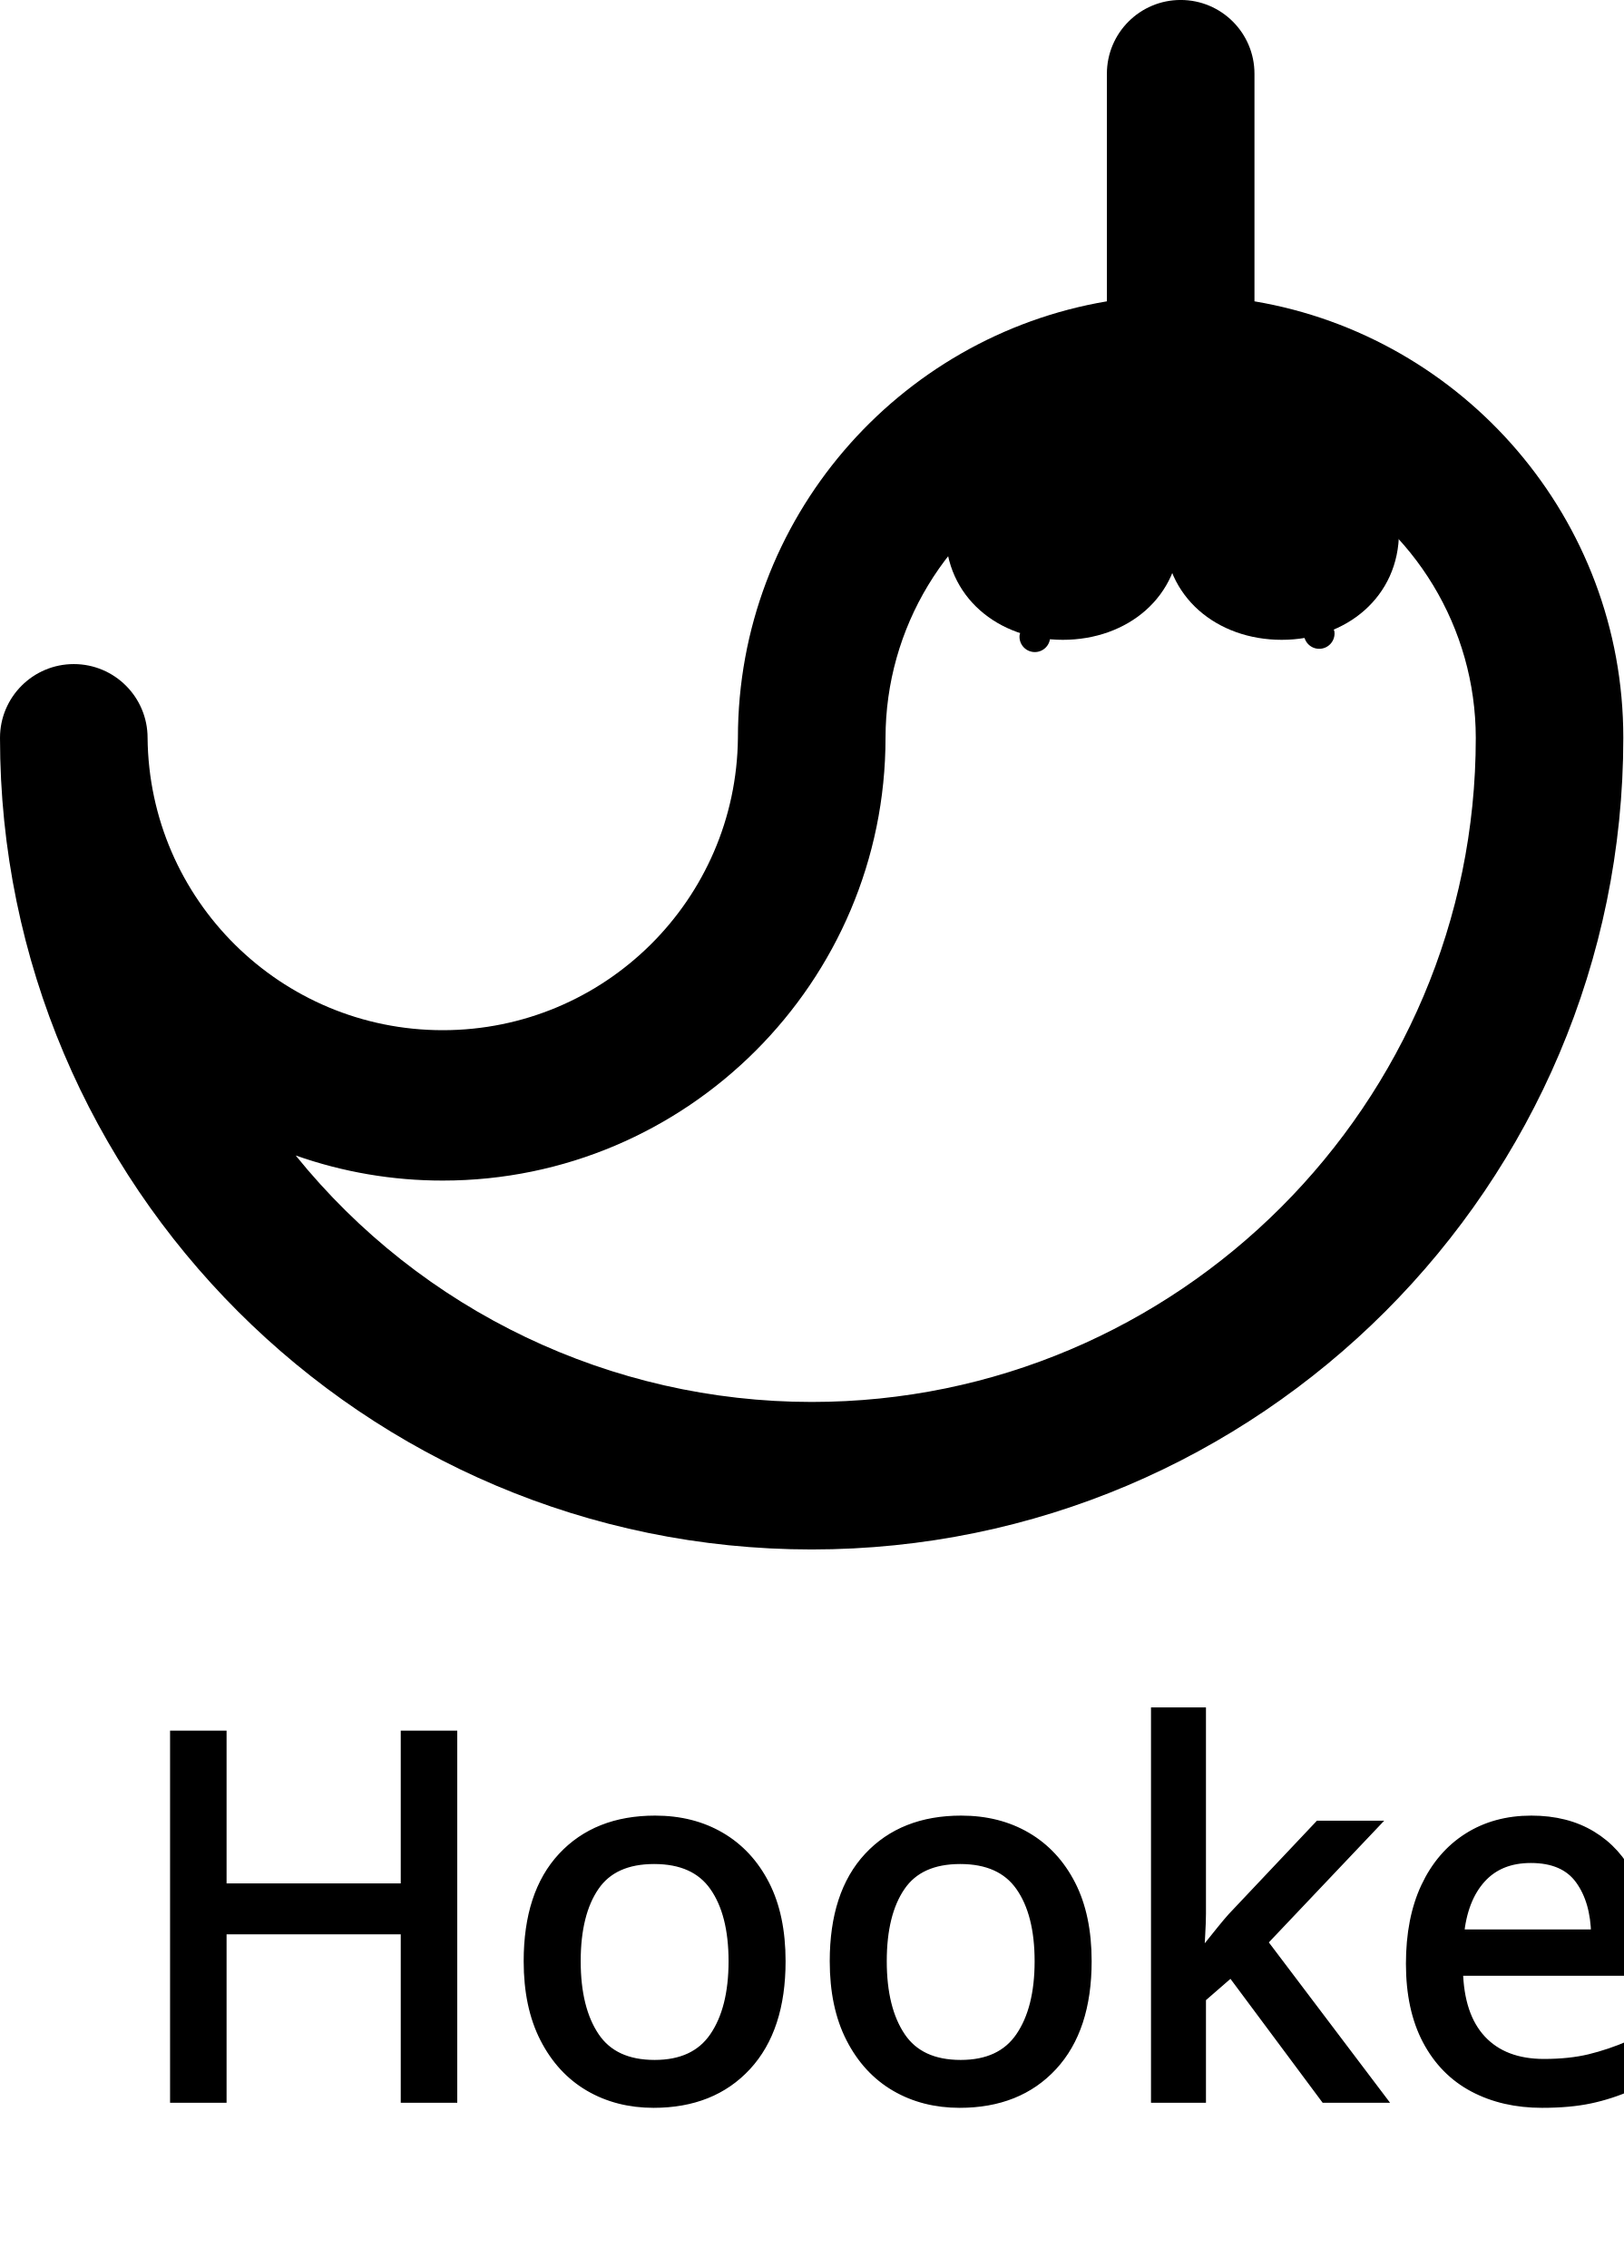
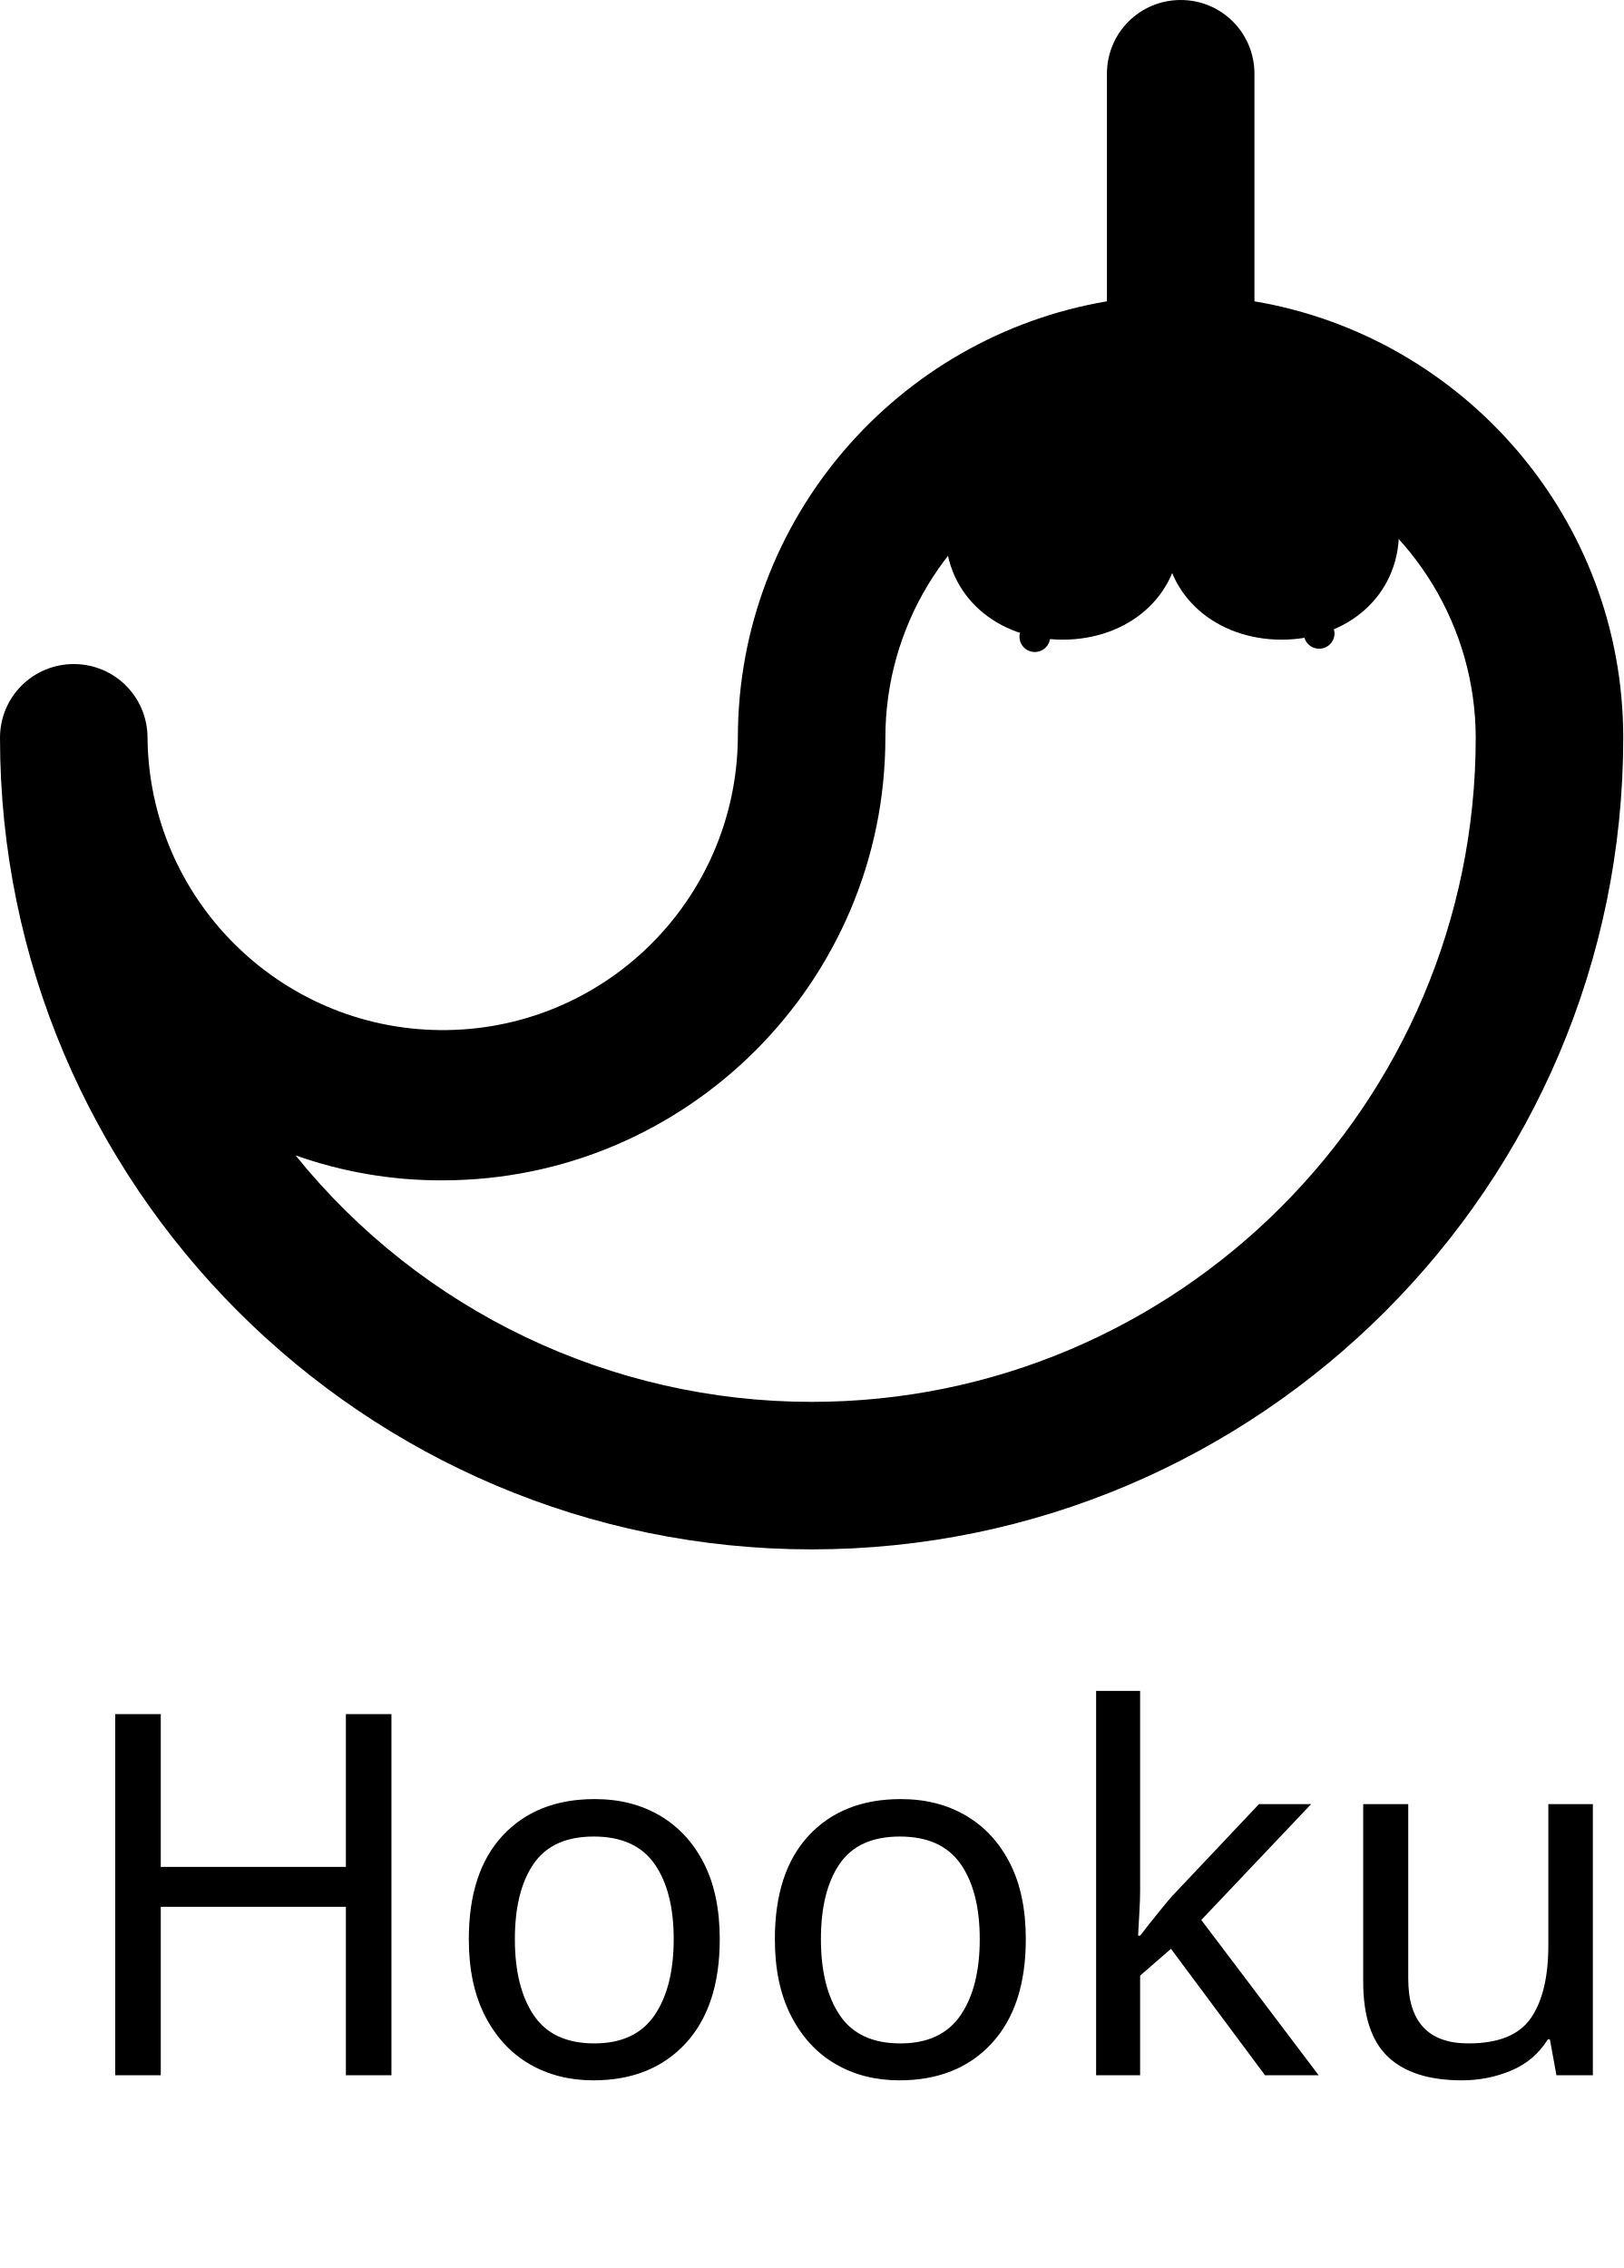
- <svg xmlns="http://www.w3.org/2000/svg" id="Layer_1" data-name="Layer 1" viewBox="0 0 592.04 827.17">
-   <defs>
-     <style>.cls-1{font-size:184.49px;stroke:#000;stroke-miterlimit:10;stroke-width:4px;font-family:QuesatBlackDemo, Quesat Black Demo;}</style>
-   </defs>
-   <text class="cls-1" transform="translate(46.13 764.91)">Hooker</text>
-   <path d="M647.94,157.67v-83a26.91,26.91,0,0,0-53.82,0v83C517.85,170.52,459.56,237,459.56,316.88a107.65,107.65,0,0,1-215.29,0,26.91,26.91,0,1,0-53.82,0c0,163.22,132.8,296,296,296s296-132.8,296-296C782.5,237,724.21,170.52,647.94,157.67ZM486.48,559.08a241.89,241.89,0,0,1-188.19-89.89,160.73,160.73,0,0,0,53.63,9.15c89,0,161.47-72.43,161.47-161.46A107.7,107.7,0,0,1,571,221.6l-15.21,30.09c-6.71,13.27,22.85.52,36.12,7.23,3.89,2,1.56-6.51,5.64-6.51,9.83,0,12.77-1.23,17.5-10.6L621,242l16.49,16.94c4.74,9.37,12.74-1.3,22.57-1.3,4.09,0,2.62,4.57,6.52,2.6,13.26-6.7,26.34,4.74,19.63-8.53L671,221.59a107.73,107.73,0,0,1,57.65,95.29C728.68,450.43,620,559.08,486.48,559.08Z" transform="translate(-190.45 -47.77)" />
-   <path d="M620.84,241.81c0,23.63-19.16,39.31-42.78,39.31s-42.78-15.68-42.78-39.31a42.78,42.78,0,0,1,85.56,0Z" transform="translate(-190.45 -47.77)" />
-   <path d="M700.64,241.81c0,23.63-19.15,39.31-42.78,39.31s-42.78-15.68-42.78-39.31a42.78,42.78,0,0,1,85.56,0Z" transform="translate(-190.45 -47.77)" />
-   <path d="M573.43,280a5.59,5.59,0,1,1-11.18,0c0-3.09,2.5-2.13,5.59-2.13S573.43,276.88,573.43,280Z" transform="translate(-190.45 -47.77)" />
-   <path d="M677.14,278.81a5.59,5.59,0,0,1-11.18,0c0-3.09,2.5-2.12,5.59-2.12S677.14,275.72,677.14,278.81Z" transform="translate(-190.45 -47.77)" />
+ <svg xmlns="http://www.w3.org/2000/svg" version="1.1" id="Layer_1" x="0px" y="0px" viewBox="0 0 592 827.2" style="enable-background:new 0 0 592 827.2;" xml:space="preserve">
+   <style type="text/css">
+ 	.st0{font-family:'QuesatBlackDemo';}
+ 	.st1{font-size:184.49px;}
+ </style>
+   <text transform="matrix(1 0 0 1 24.13 756.91)" class="st0 st1">Hookup</text>
+   <path d="M457.5,109.9v-83c0-14.9-12-26.9-26.9-26.9c-14.9,0-26.9,12-26.9,26.9v83c-76.3,12.9-134.6,79.3-134.6,159.2  c-0.6,59.5-49.2,107.2-108.7,106.6c-58.6-0.6-106-48-106.6-106.6c0-14.9-12-26.9-26.9-26.9c-14.9,0-26.9,12-26.9,26.9c0,0,0,0,0,0  c0,163.2,132.8,296,296,296s296-132.8,296-296C592,189.2,533.8,122.8,457.5,109.9z M296,511.3c-73.1,0-142.3-33-188.2-89.9  c17.2,6.1,35.4,9.2,53.6,9.1c89,0,161.5-72.4,161.5-161.5c0-40,22.2-76.7,57.6-95.3l-15.2,30.1c-6.7,13.3,22.8,0.5,36.1,7.2  c3.9,2,1.6-6.5,5.6-6.5c9.8,0,12.8-1.2,17.5-10.6l6,0.2l16.5,16.9c4.7,9.4,12.7-1.3,22.6-1.3c4.1,0,2.6,4.6,6.5,2.6  c13.3-6.7,26.3,4.7,19.6-8.5l-15.2-30.1c35.4,18.6,57.6,55.3,57.7,95.3C538.2,402.7,429.5,511.3,296,511.3z" />
+   <path d="M430.4,194c0,23.6-19.2,39.3-42.8,39.3s-42.8-15.7-42.8-39.3c0-23.6,19.2-42.8,42.8-42.8C411.2,151.3,430.4,170.4,430.4,194  z" />
+   <path d="M510.2,194c0,23.6-19.2,39.3-42.8,39.3s-42.8-15.7-42.8-39.3c0-23.6,19.2-42.8,42.8-42.8C491,151.3,510.2,170.4,510.2,194  L510.2,194z" />
+   <path d="M383,232.2c0,3.1-2.5,5.6-5.6,5.6s-5.6-2.5-5.6-5.6c0,0,0,0,0,0c0-3.1,2.5-2.1,5.6-2.1S383,229.1,383,232.2z" />
+   <path d="M486.7,231c0,3.1-2.5,5.6-5.6,5.6c-3.1,0-5.6-2.5-5.6-5.6c0-3.1,2.5-2.1,5.6-2.1S486.7,227.9,486.7,231z" />
</svg>
